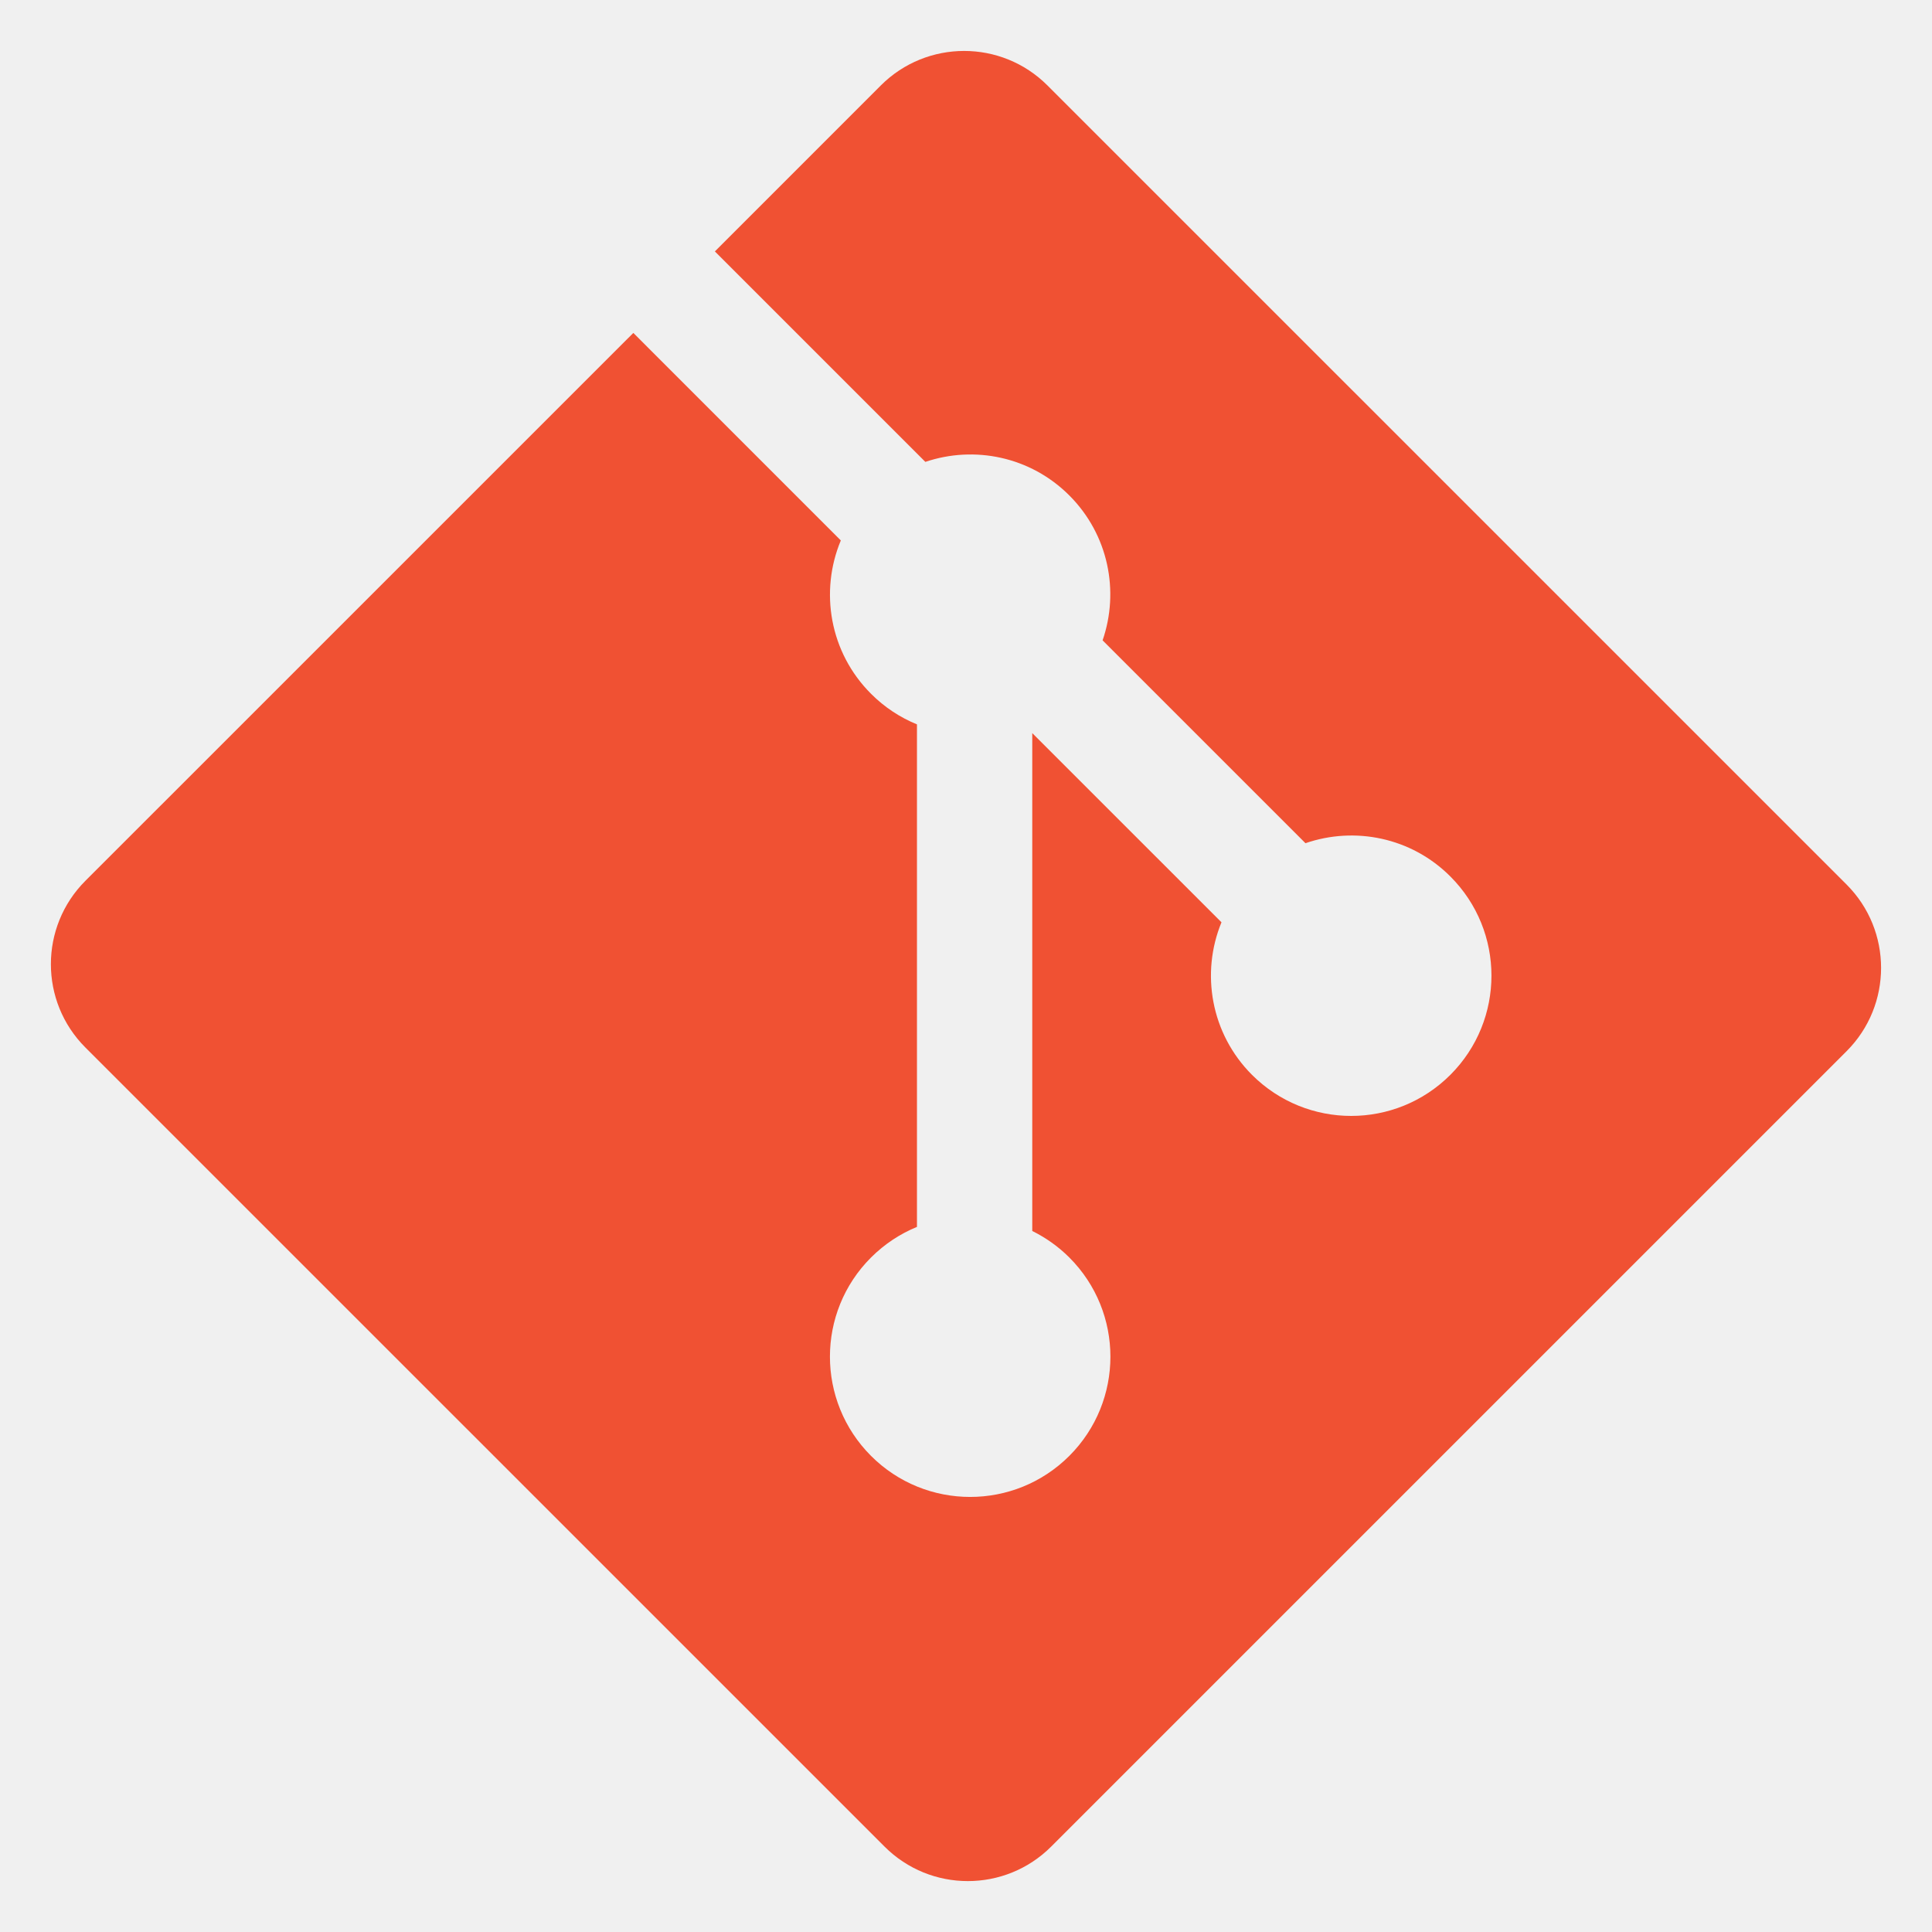
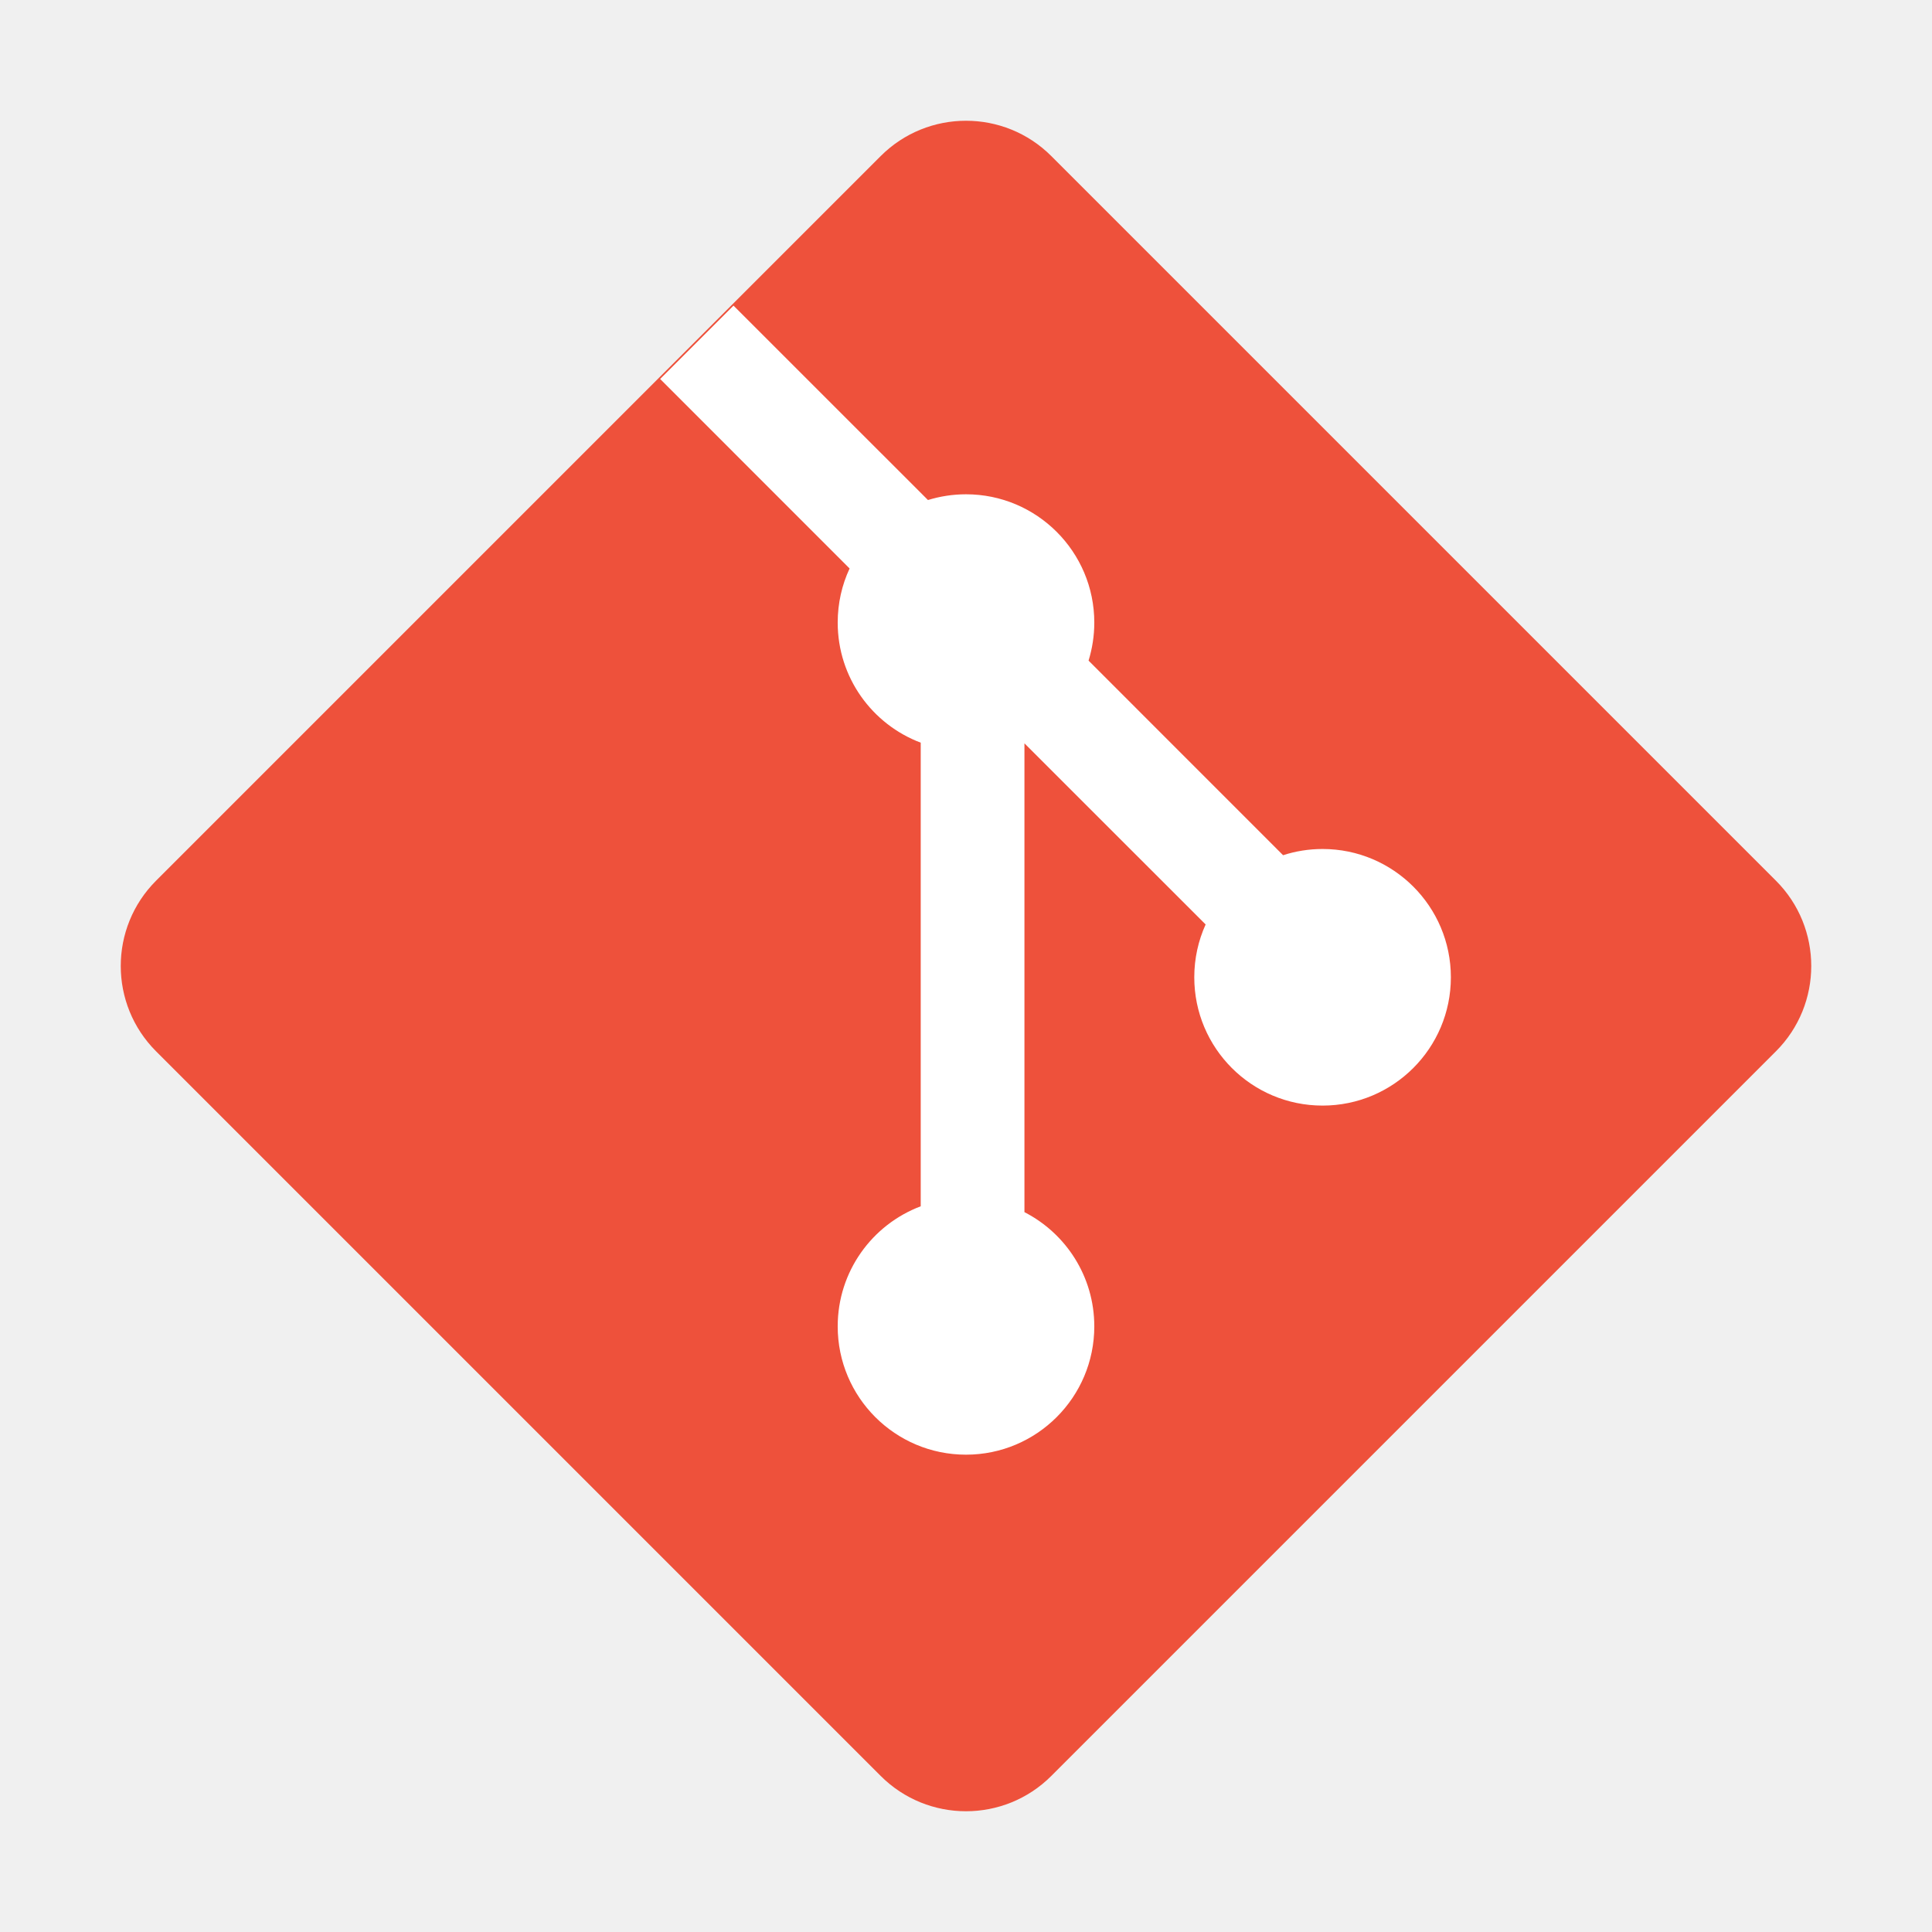
- <svg xmlns="http://www.w3.org/2000/svg" xml:space="preserve" width="97" height="97">
-   <path fill="#F05133" d="M92.71 44.408 52.591 4.291c-2.31-2.311-6.057-2.311-8.369 0l-8.33 8.332L46.459 23.19c2.456-.83 5.272-.273 7.229 1.685 1.969 1.97 2.521 4.81 1.67 7.275l10.186 10.185c2.465-.85 5.307-.3 7.275 1.671 2.75 2.75 2.75 7.206 0 9.958-2.752 2.751-7.208 2.751-9.961 0-2.068-2.07-2.58-5.11-1.531-7.658l-9.5-9.499v24.997c.67.332 1.303.774 1.861 1.332 2.75 2.75 2.75 7.206 0 9.959-2.75 2.749-7.209 2.749-9.957 0-2.75-2.754-2.75-7.21 0-9.959.68-.679 1.467-1.193 2.307-1.537v-25.23c-.84-.344-1.625-.853-2.307-1.537-2.083-2.082-2.584-5.14-1.516-7.698L31.798 16.715 4.288 44.222c-2.311 2.313-2.311 6.06 0 8.371l40.121 40.118c2.31 2.311 6.056 2.311 8.369 0L92.71 52.779c2.311-2.311 2.311-6.06 0-8.371z" />
+ <svg xmlns="http://www.w3.org/2000/svg" width="100%" height="100%" viewBox="0 0 32 32" fill="none">
+   <path d="M2.585 17.413C1.805 16.633 1.805 15.367 2.585 14.587L14.587 2.585C15.367 1.805 16.633 1.805 17.413 2.585L29.415 14.587C30.195 15.367 30.195 16.633 29.415 17.413L17.413 29.415C16.633 30.195 15.367 30.195 14.587 29.415L2.585 17.413Z" fill="#EE513B" />
+   <path d="M12.149 5.062L10.934 6.277L14.072 9.416C13.945 9.688 13.875 9.992 13.875 10.312C13.875 11.222 14.446 11.998 15.25 12.301V19.98C14.446 20.283 13.875 21.059 13.875 21.969C13.875 23.142 14.826 24.094 16 24.094C17.173 24.094 18.125 23.142 18.125 21.969C18.125 21.144 17.655 20.429 16.968 20.077V12.312L19.969 15.312C19.848 15.579 19.781 15.875 19.781 16.187C19.781 17.361 20.732 18.312 21.906 18.312C23.079 18.312 24.031 17.361 24.031 16.187C24.031 15.014 23.079 14.062 21.906 14.062C21.678 14.062 21.458 14.098 21.252 14.165L18.03 10.942C18.091 10.743 18.125 10.532 18.125 10.312C18.125 9.139 17.173 8.187 16 8.187C15.78 8.187 15.569 8.221 15.37 8.282L12.149 5.062Z" fill="white" />
</svg>
